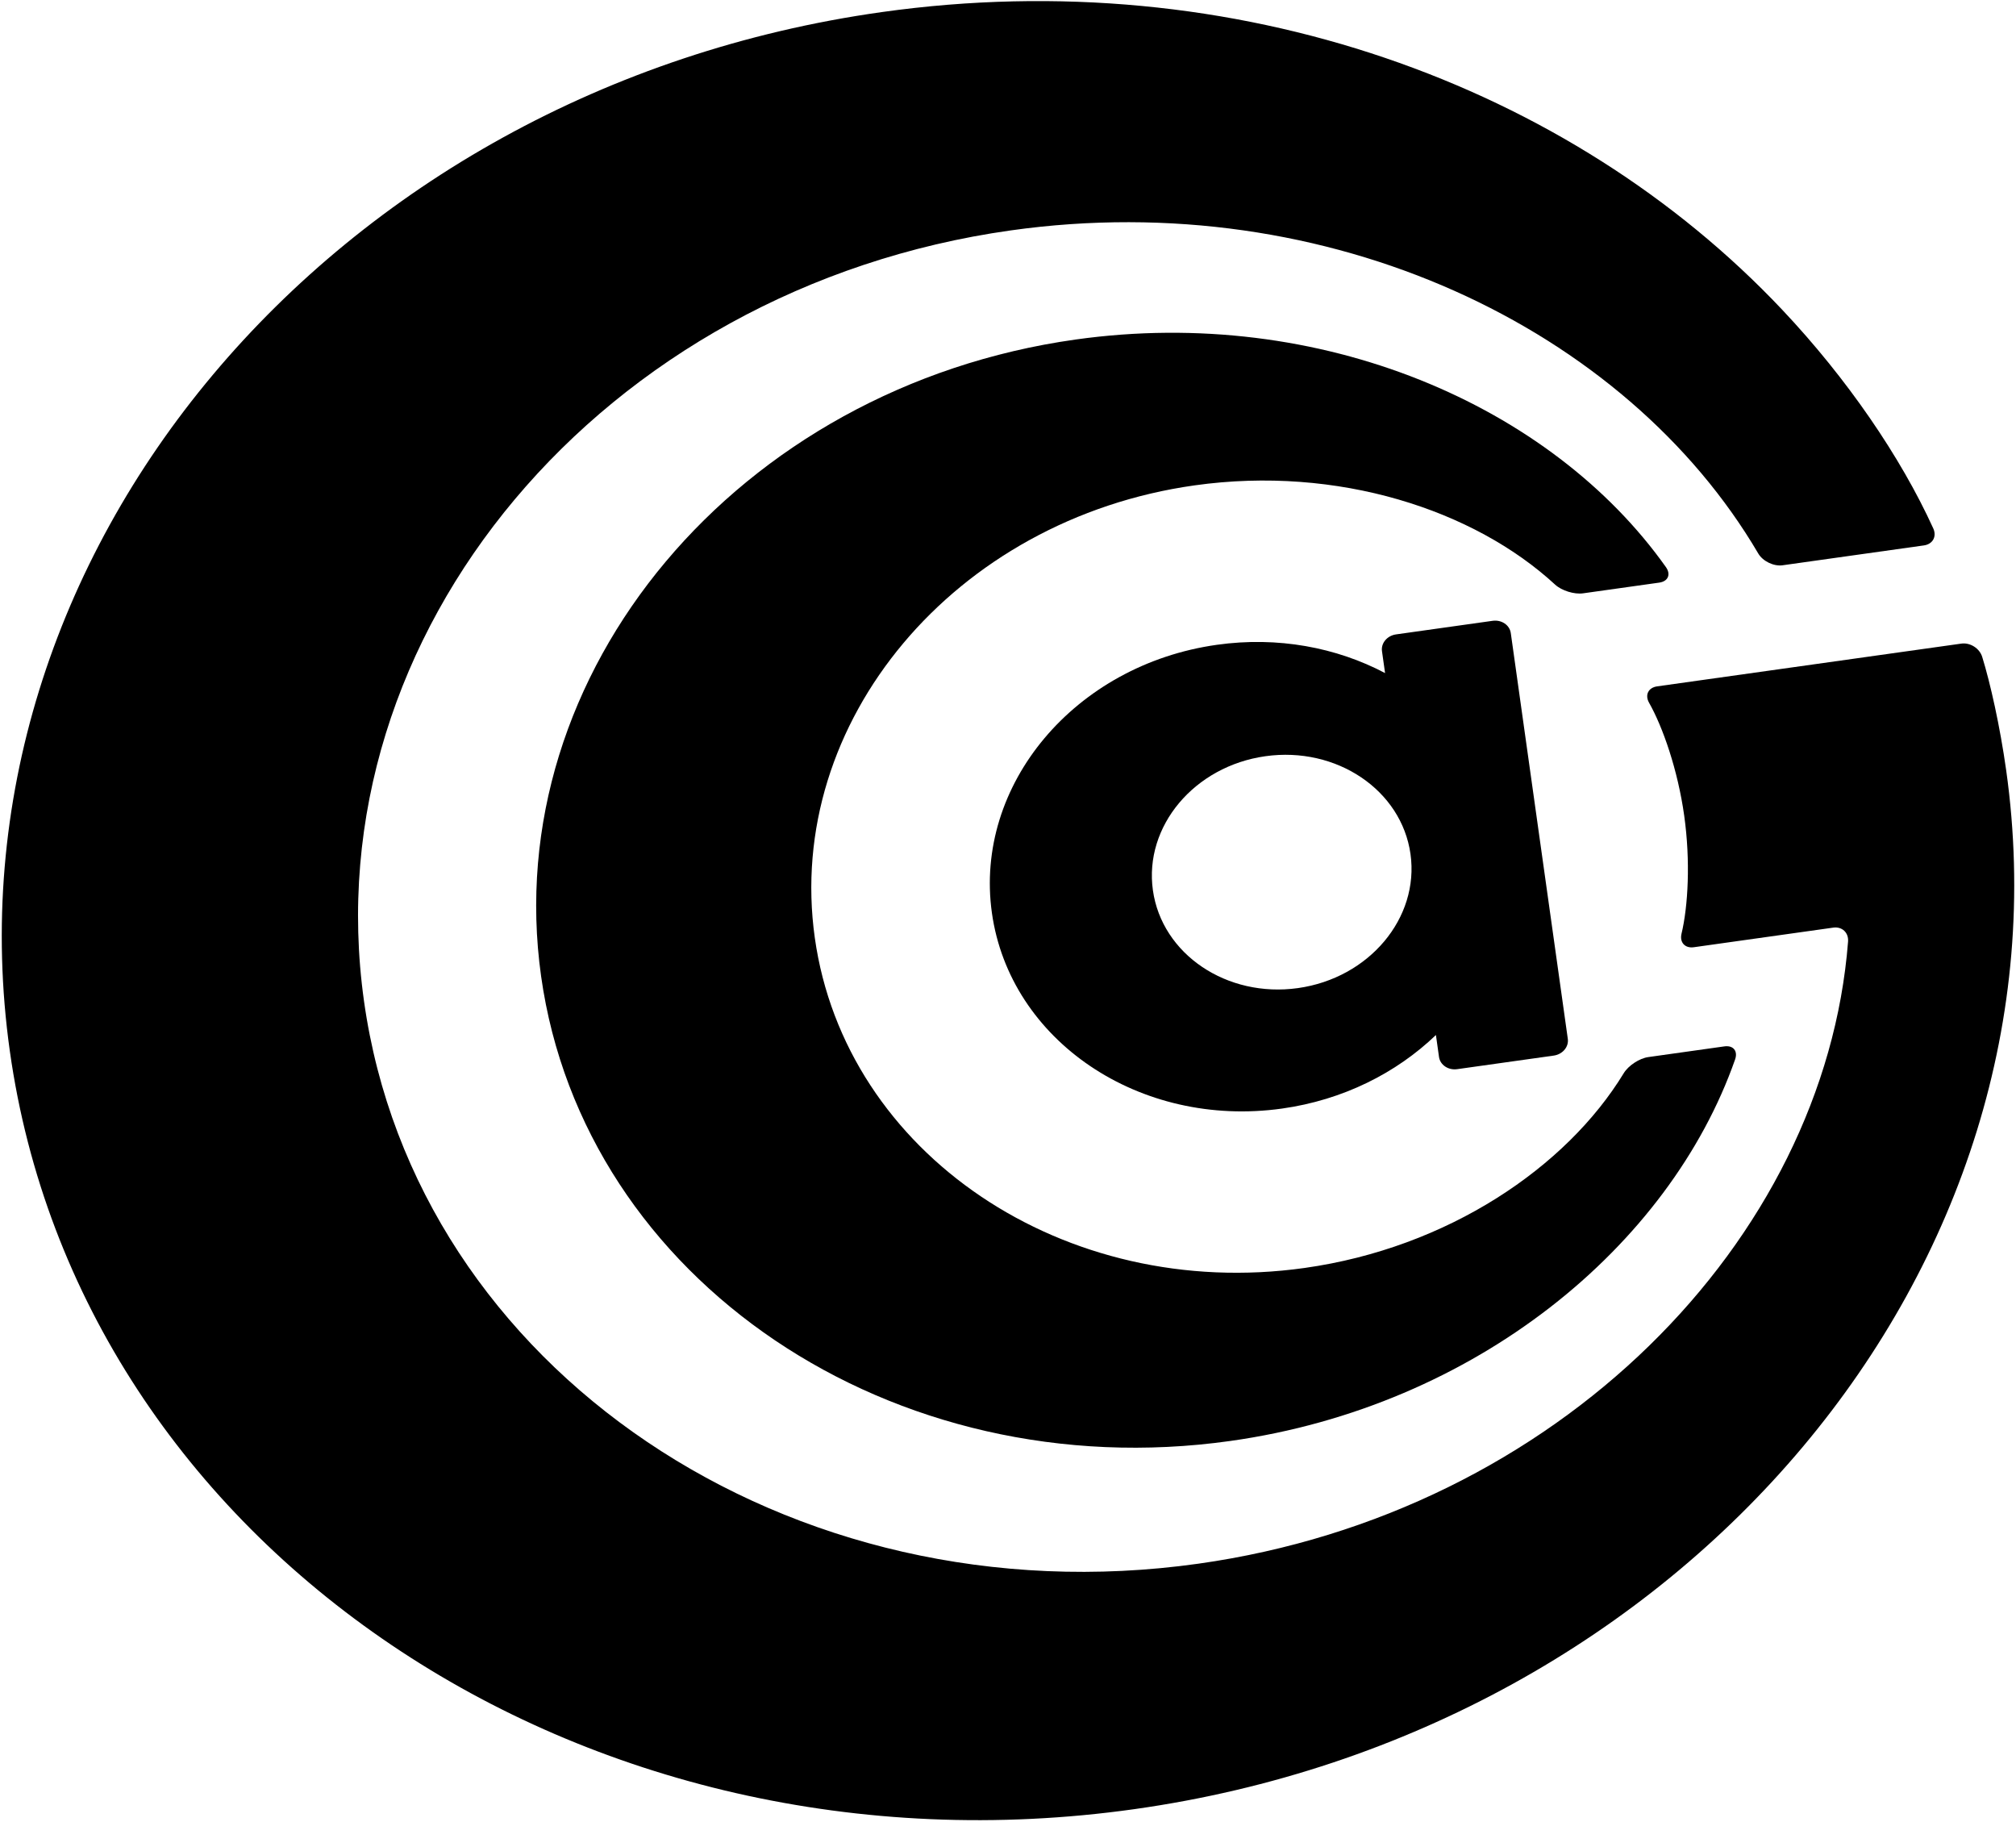
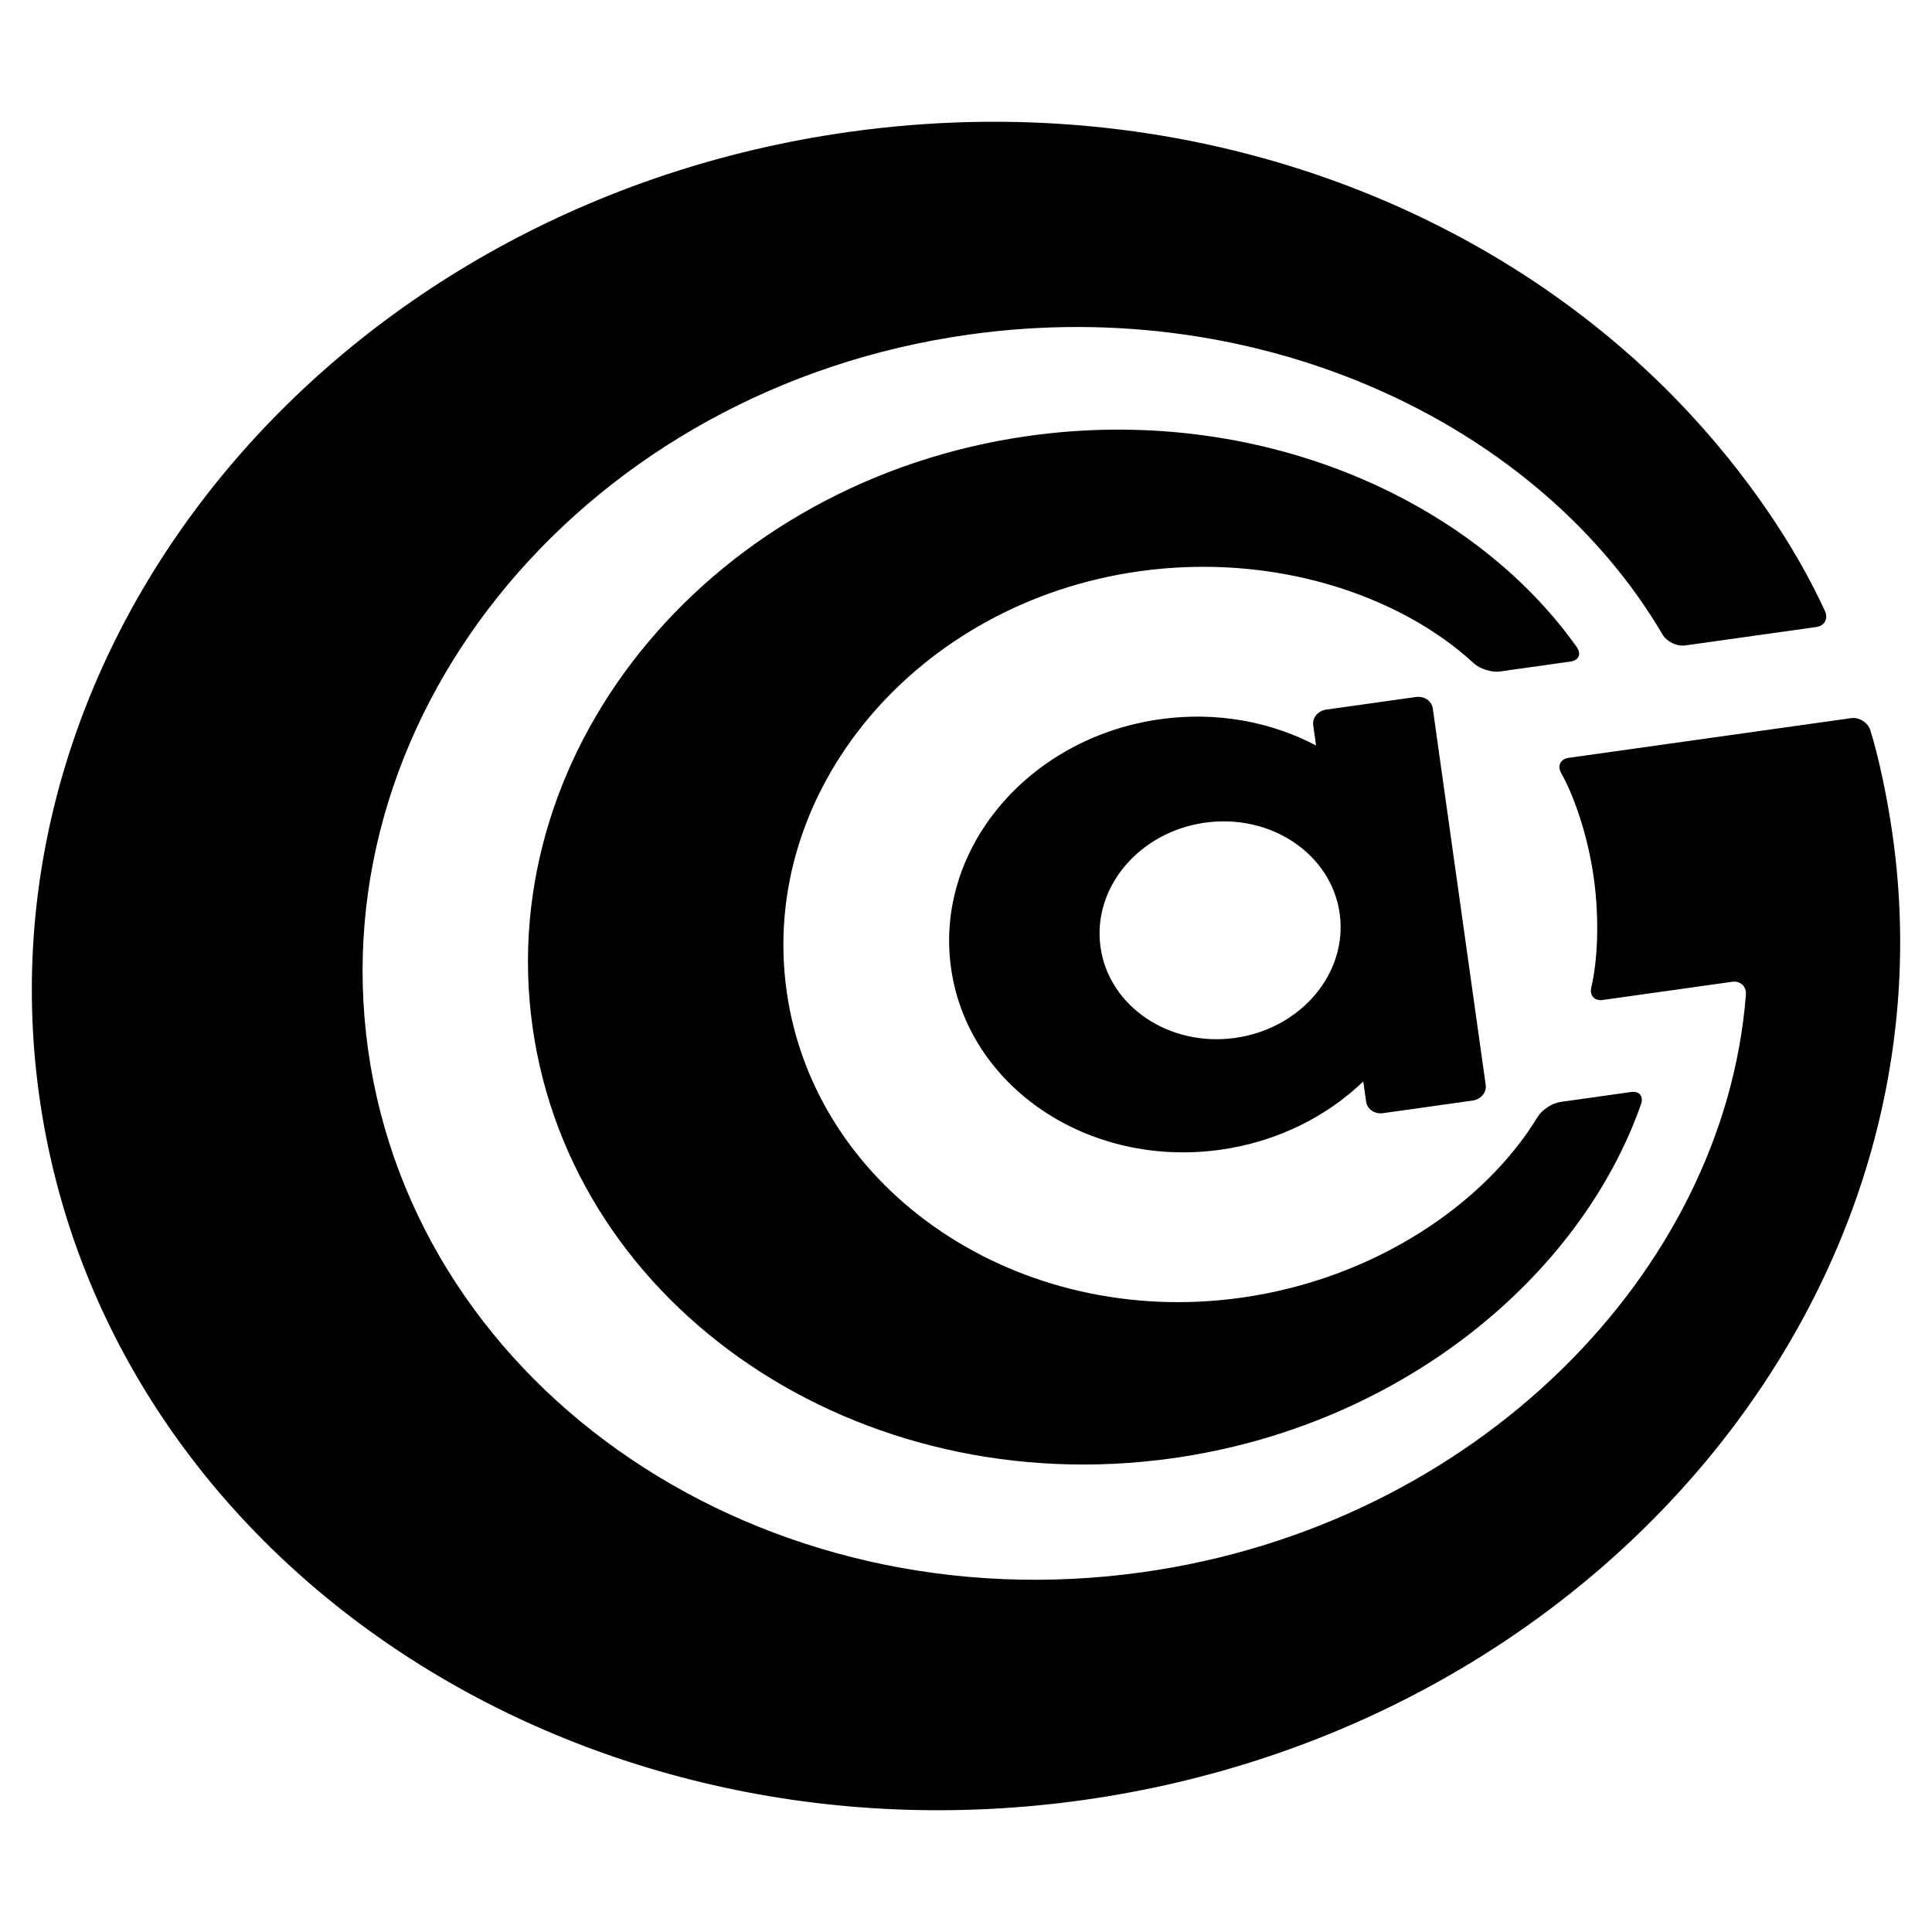
- <svg xmlns="http://www.w3.org/2000/svg" style="isolation:isolate" viewBox="8 8 496 448" width="496pt" height="448pt">
-   <defs>
-     <clipPath id="prefix__a">
-       <path d="M0 0h512v464H0z" />
-     </clipPath>
-   </defs>
-   <g clip-path="url(#prefix__a)">
-     <path d="M434.796 239.59l24.236-3.406c2.186-.307 3.822 1.23 3.65 3.431-5.719 73.514-71.503 140.614-159.869 153.033-100.564 14.134-192.536-47.873-205.256-138.38-12.72-90.508 58.598-175.463 159.162-189.597 78.282-11.001 151.358 24.134 183.872 79.487 1.118 1.903 3.801 3.199 5.987 2.892l34.761-4.885c2.186-.308 3.218-2.188 2.302-4.197-7.999-17.544-21.183-36.848-37.17-53.784C394.199 28.81 311.954-1.257 224.937 10.972 89.394 30.021-6.731 144.526 10.414 266.515c17.144 121.989 141.107 205.562 276.649 186.513 135.543-19.049 231.668-133.554 214.523-255.543-1.531-10.896-3.914-21.486-5.9-27.902-.652-2.109-2.957-3.571-5.143-3.264l-11.291 1.587-3.564.5-21.714 3.052-28.196 3.963-10.056 1.413c-2.187.307-3.08 2.117-1.994 4.039 3.39 6 7.056 16.498 8.637 27.746 1.581 11.248.95 22.349-.655 29.051-.514 2.147.844 3.641 3.03 3.334l10.056-1.414z" />
-     <path d="M417.867 147.497c-28.134-39.672-84.817-64.47-145.256-55.976-83.075 11.675-141.99 81.856-131.482 156.623 10.508 74.767 86.485 125.99 169.56 114.314 60.439-8.494 108.09-47.955 124.199-93.845.732-2.083-.45-3.525-2.636-3.218l-18.726 2.632c-2.186.308-4.893 2.088-6.041 3.974-14.059 23.099-43.228 42.94-78.541 47.903-59.027 8.295-113.011-28.1-120.477-81.224-7.466-53.124 34.395-102.989 93.421-111.284 35.313-4.963 68.821 6.069 88.703 24.398 1.623 1.496 4.716 2.462 6.902 2.154l18.727-2.631c2.186-.308 2.924-2.019 1.647-3.82z" />
-     <path d="M348.771 173.567c-11.955-6.309-26.389-9.062-41.371-6.957-34.979 4.916-59.785 34.466-55.361 65.947 4.424 31.481 36.415 53.048 71.393 48.132 14.983-2.106 28.099-8.731 37.851-18.091l.758 5.394c.277 1.968 2.276 3.316 4.462 3.008l23.767-3.34c2.186-.307 3.736-2.153 3.46-4.121l-14.029-99.819c-.277-1.968-2.276-3.316-4.462-3.009l-23.766 3.341c-2.187.307-3.737 2.153-3.461 4.121l.759 5.394zm6.256 44.516c-2.212-15.741-18.208-26.524-35.697-24.066-17.489 2.457-29.893 17.232-27.68 32.973 2.212 15.74 18.207 26.524 35.696 24.066 17.49-2.458 29.893-17.233 27.681-32.973z" fill-rule="evenodd" />
-   </g>
+ <svg xmlns="http://www.w3.org/2000/svg" viewBox="0 0 512 512" width="512pt" height="512pt">
+   <path fill="none" d="M0 0h512v512H0z" />
+   <path d="M434.796 263.59l24.236-3.406c2.186-.307 3.822 1.23 3.65 3.431-5.719 73.514-71.503 140.614-159.869 153.033-100.564 14.134-192.536-47.873-205.256-138.38-12.72-90.508 58.598-175.463 159.162-189.597 78.282-11.001 151.358 24.134 183.872 79.487 1.118 1.903 3.801 3.199 5.987 2.892l34.761-4.885c2.186-.308 3.218-2.188 2.302-4.197-7.999-17.544-21.183-36.848-37.17-53.784-52.272-55.374-134.517-85.441-221.534-73.212C89.394 54.021-6.731 168.526 10.414 290.515c17.144 121.989 141.107 205.562 276.649 186.513 135.543-19.049 231.668-133.554 214.523-255.543-1.531-10.896-3.914-21.486-5.9-27.902-.652-2.109-2.957-3.571-5.143-3.264l-11.291 1.587-3.564.5-21.714 3.052-28.196 3.963-10.056 1.413c-2.187.307-3.08 2.117-1.994 4.039 3.39 6 7.056 16.498 8.637 27.746 1.581 11.248.95 22.349-.655 29.051-.514 2.147.844 3.641 3.03 3.334l10.056-1.414z" />
+   <path d="M417.867 171.497c-28.134-39.672-84.817-64.47-145.256-55.976-83.075 11.675-141.99 81.856-131.482 156.623 10.508 74.767 86.485 125.99 169.56 114.314 60.439-8.494 108.09-47.955 124.199-93.845.732-2.083-.45-3.525-2.636-3.218l-18.726 2.632c-2.186.308-4.893 2.088-6.041 3.974-14.059 23.099-43.228 42.94-78.541 47.903-59.027 8.295-113.011-28.1-120.477-81.224-7.466-53.124 34.395-102.989 93.421-111.284 35.313-4.963 68.821 6.069 88.703 24.398 1.623 1.496 4.716 2.462 6.902 2.154l18.727-2.631c2.186-.308 2.924-2.019 1.647-3.82z" />
+   <path d="M348.771 197.567c-11.955-6.309-26.389-9.062-41.371-6.957-34.979 4.916-59.785 34.466-55.361 65.947 4.424 31.481 36.415 53.048 71.393 48.132 14.983-2.106 28.099-8.731 37.851-18.091l.758 5.394c.277 1.968 2.276 3.316 4.462 3.008l23.767-3.34c2.186-.307 3.736-2.153 3.46-4.121l-14.029-99.819c-.277-1.968-2.276-3.316-4.462-3.009l-23.766 3.341c-2.187.307-3.737 2.153-3.461 4.121l.759 5.394zm6.256 44.516c-2.212-15.741-18.208-26.524-35.697-24.066-17.489 2.457-29.893 17.232-27.68 32.973 2.212 15.74 18.207 26.524 35.696 24.066 17.49-2.458 29.893-17.233 27.681-32.973z" fill-rule="evenodd" />
</svg>
